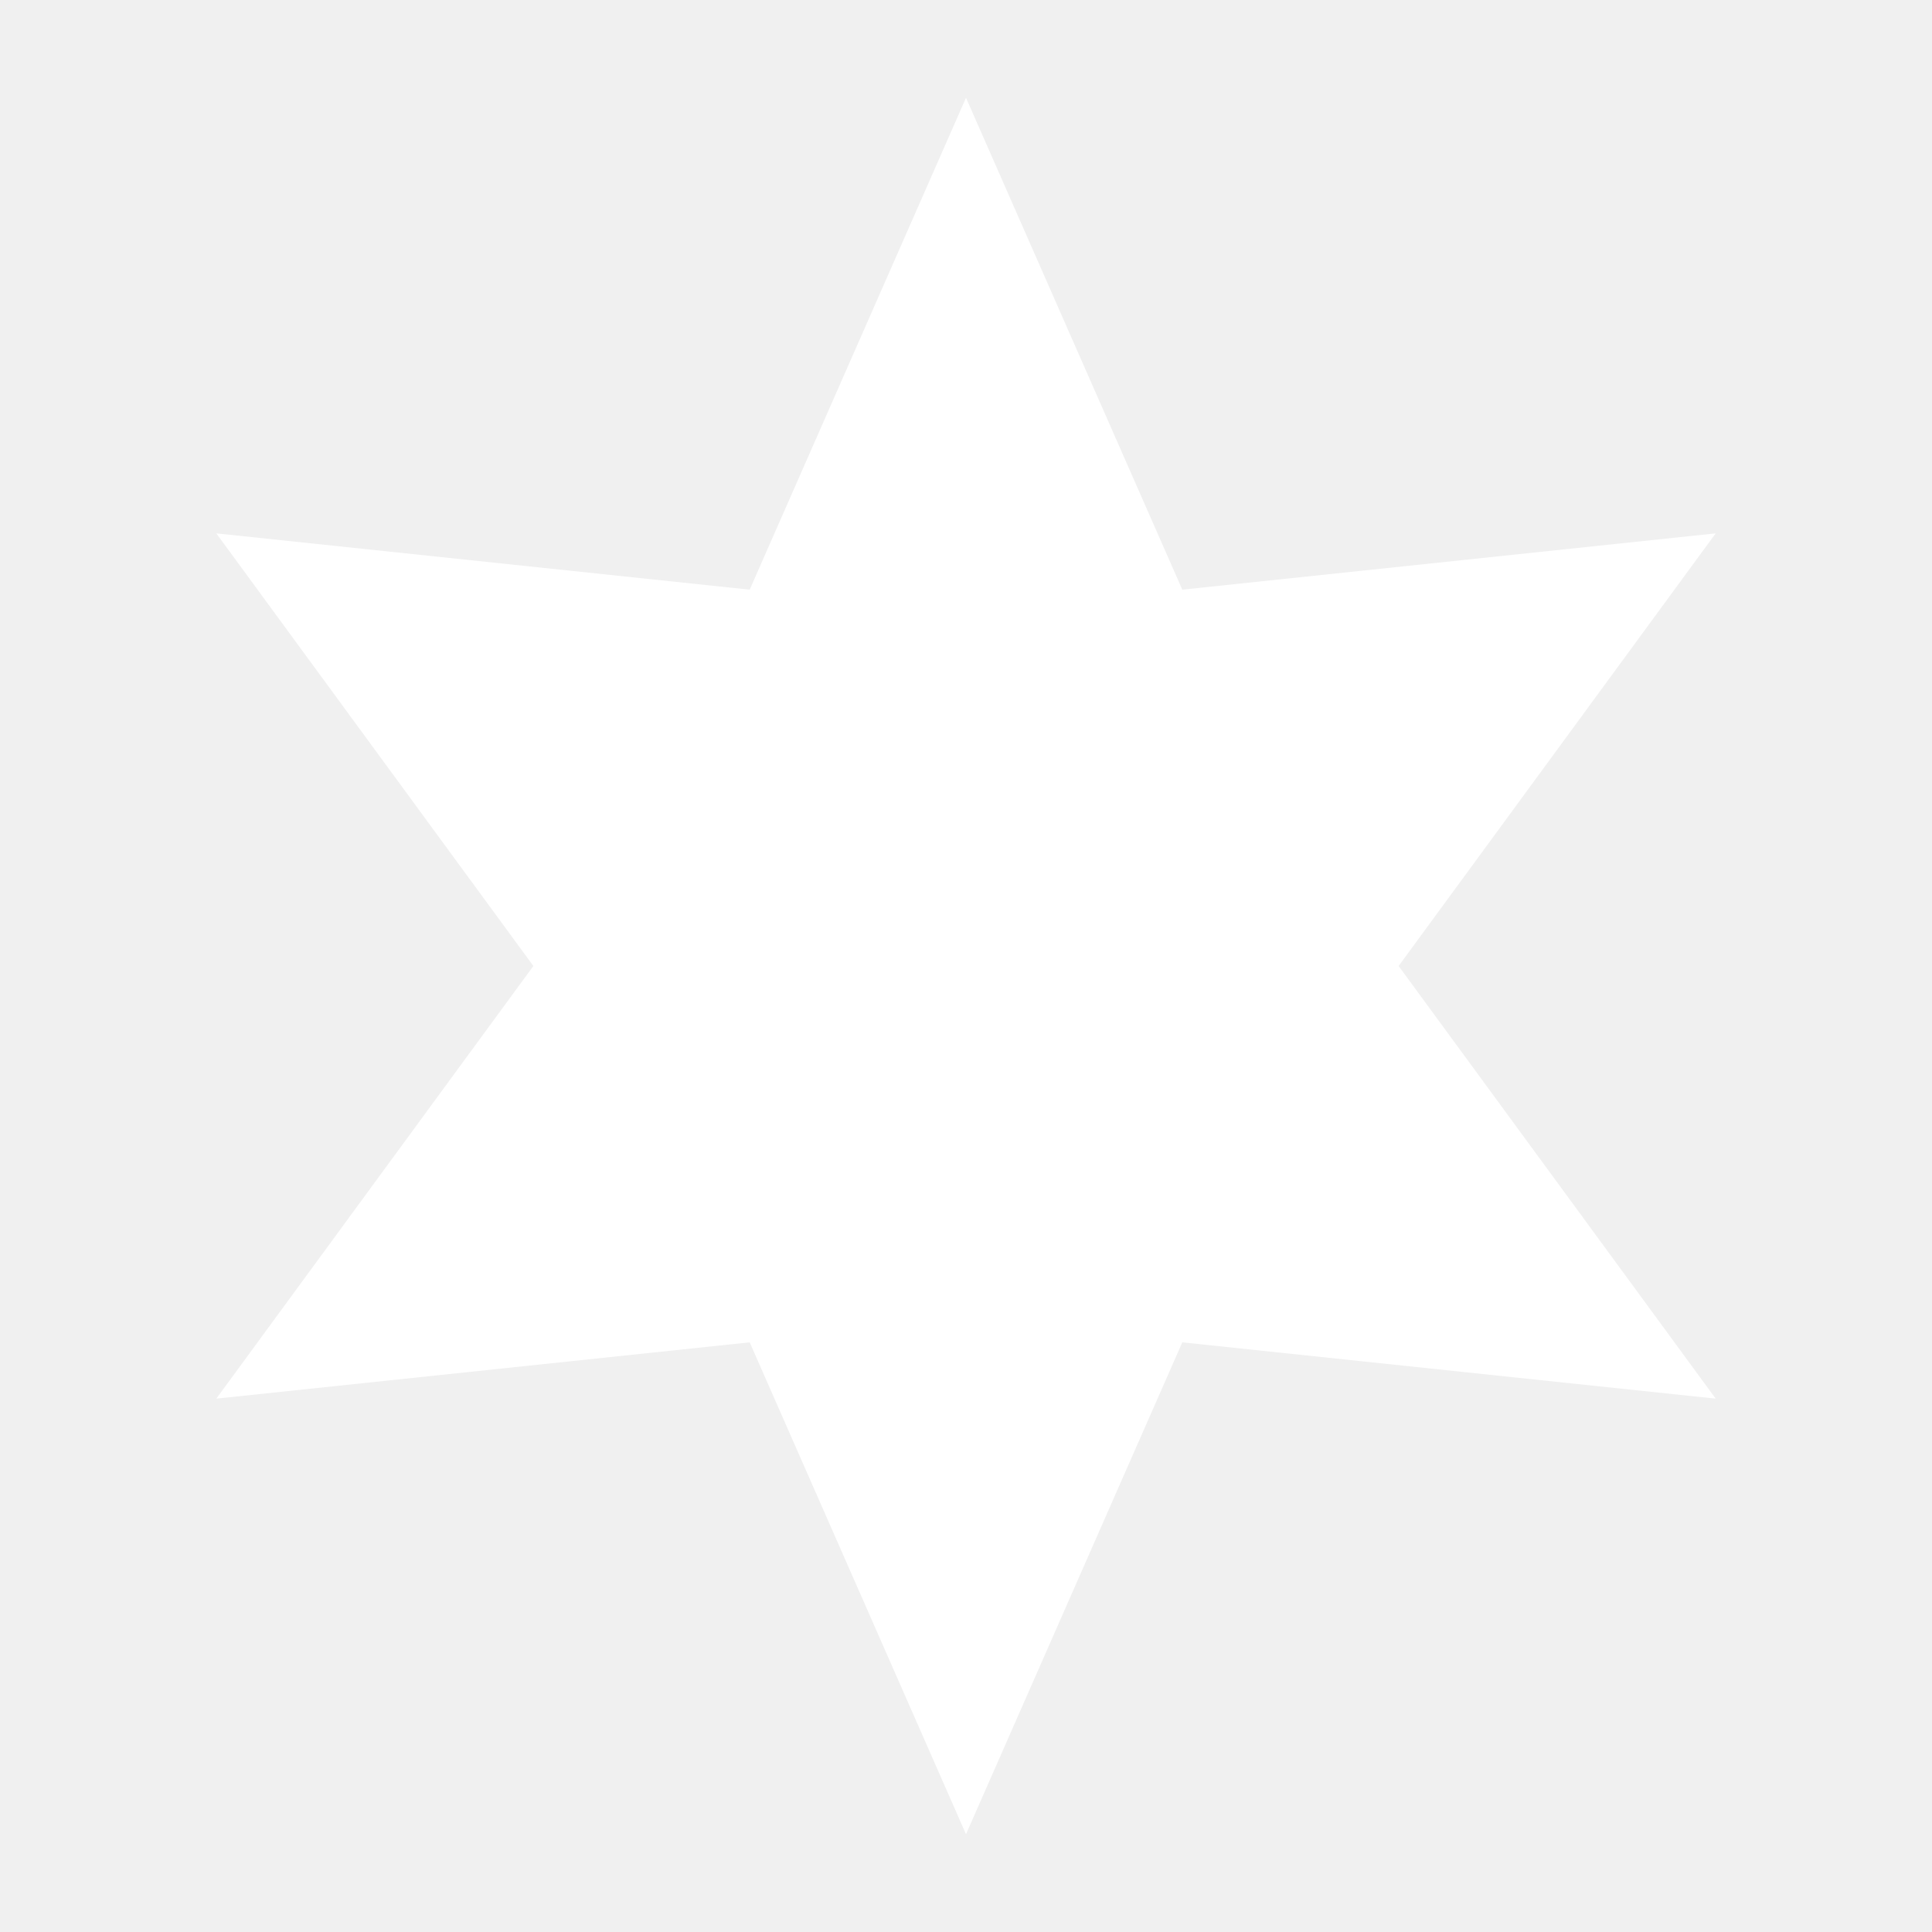
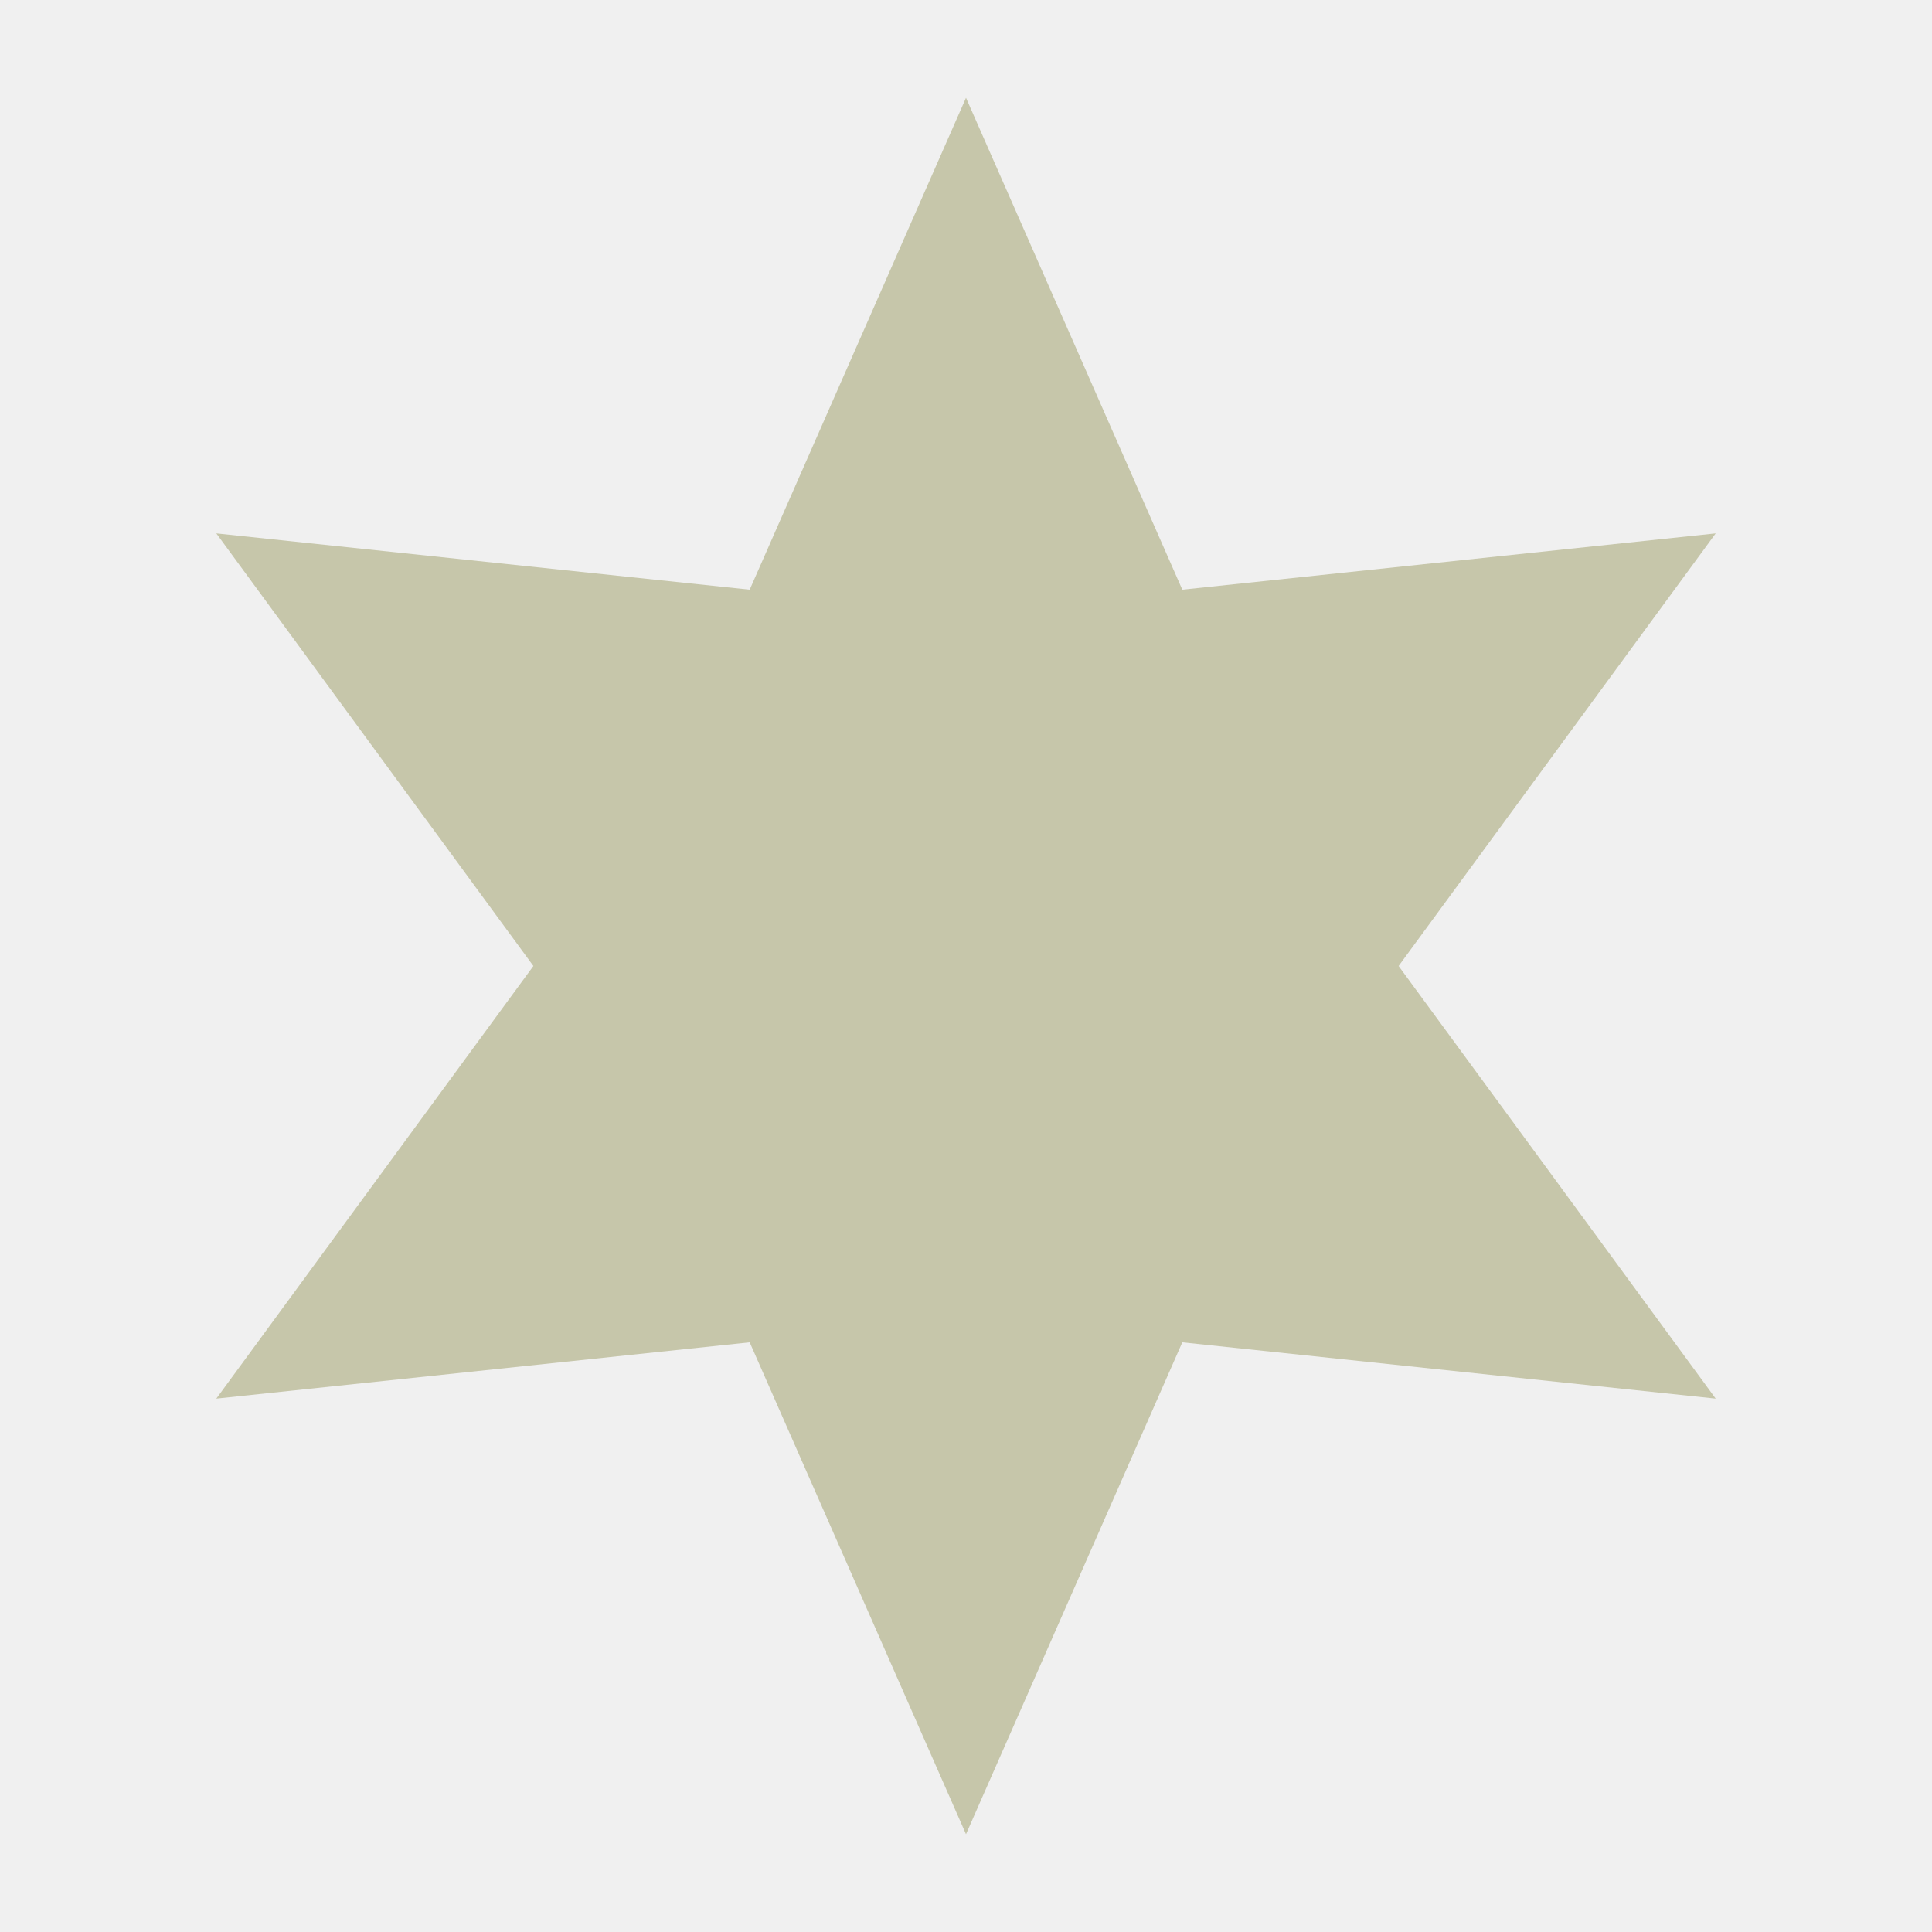
<svg xmlns="http://www.w3.org/2000/svg" viewBox="0 0 6.52 6.52" version="1.1" id="svg14">
  <defs id="defs4">
    <style id="style2">
            .cls-1 {
-                 fill: #ffffff;
+                 fill: #C6C6AA;
            }
        </style>
  </defs>
  <g id="Layer_2" data-name="Layer 2">
    <g id="Layer_1-2" data-name="Layer 1">
      <polygon class="cls-1" points="4.72 3.26 5.79 4.72 3.99 4.53 3.26 6.19 2.53 4.53 0.73 4.72 1.8 3.26 0.73 1.8 2.53 1.99 3.26 0.33 3.99 1.99 5.79 1.8 4.72 3.26" id="polygon10" />
    </g>
  </g>
</svg>
